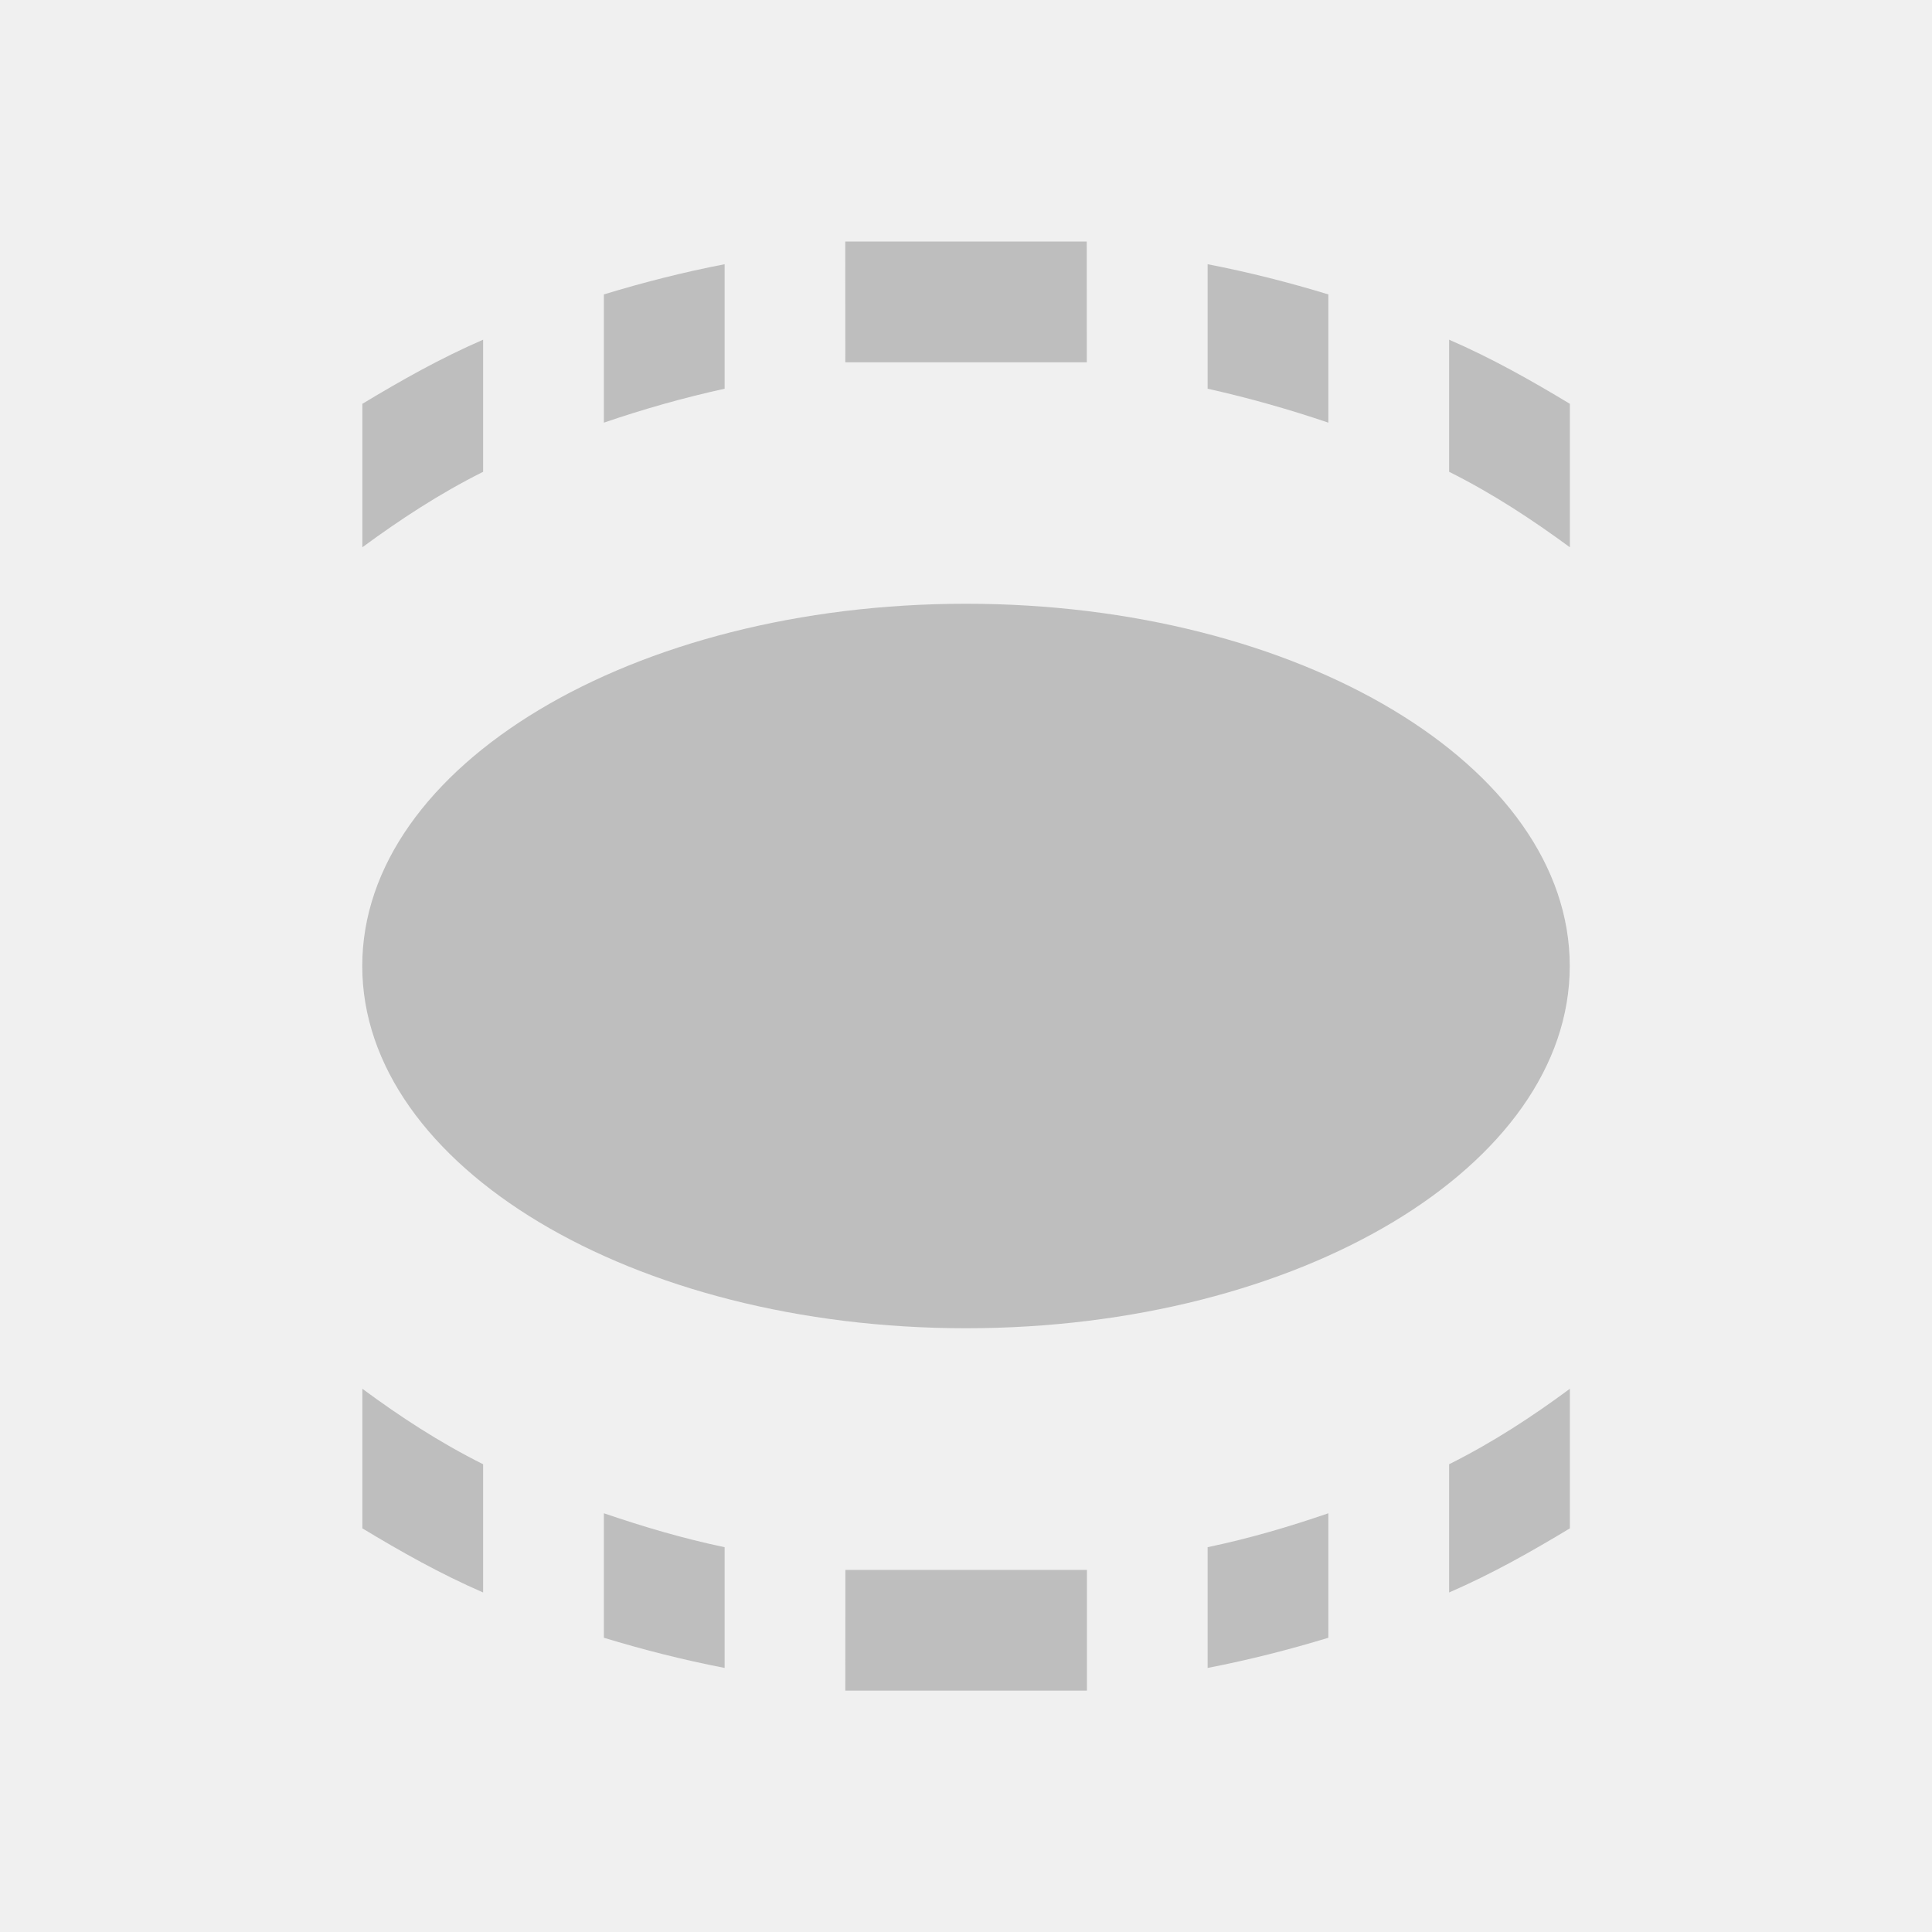
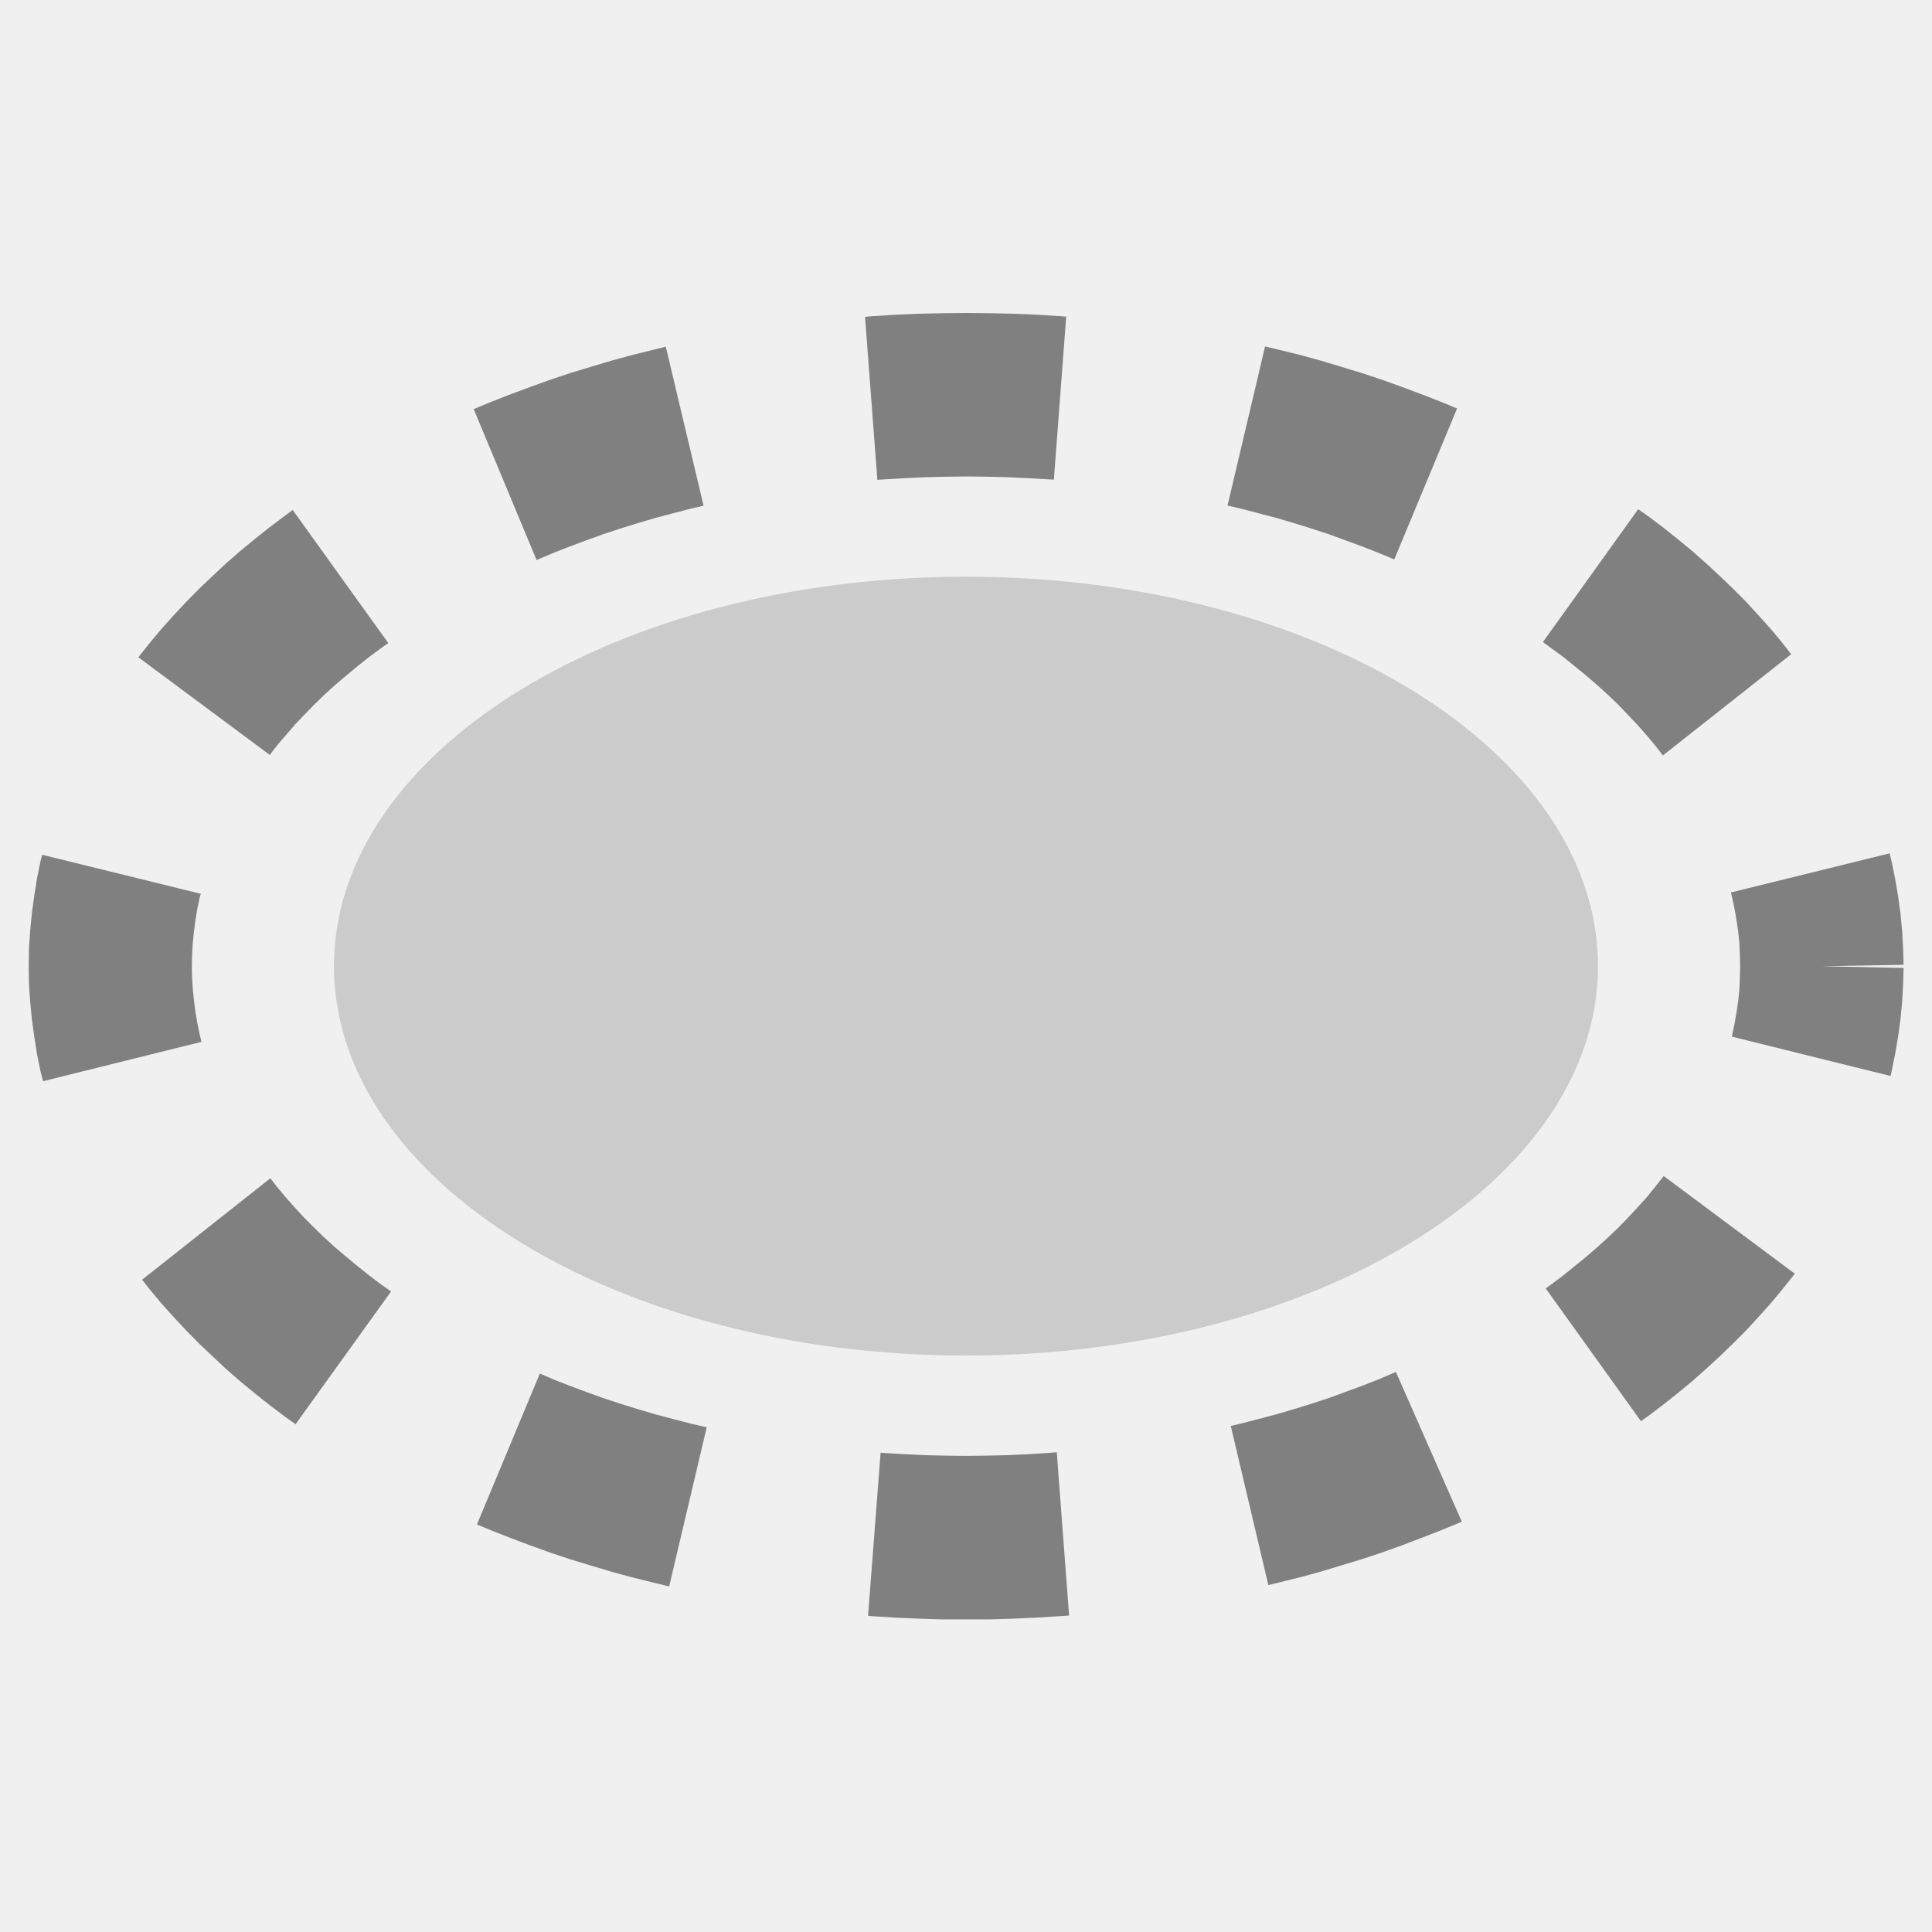
- <svg xmlns="http://www.w3.org/2000/svg" xmlns:ns1="http://www.openswatchbook.org/uri/2009/osb" xmlns:xlink="http://www.w3.org/1999/xlink" viewBox="0 0 16 16" id="svg7384" height="16" width="16" version="1.1">
+ <svg xmlns="http://www.w3.org/2000/svg" viewBox="0 0 16 16" id="svg7384" height="16" width="16" version="1.1">
  <defs id="defs7386">
-     <linearGradient ns1:paint="solid" id="linearGradient8074">
-       <stop id="stop8072" offset="0" style="stop-color:#be00be;stop-opacity:1;" />
-     </linearGradient>
-     <linearGradient ns1:paint="solid" id="linearGradient7561">
-       <stop id="stop7558" offset="0" style="stop-color:#a5a5a5;stop-opacity:1;" />
-     </linearGradient>
-     <linearGradient ns1:paint="solid" id="linearGradient7548">
-       <stop id="stop7546" offset="0" style="stop-color:#ebebeb;stop-opacity:1;" />
-     </linearGradient>
-     <linearGradient ns1:paint="solid" id="linearGradient7542">
-       <stop id="stop7538" offset="0" style="stop-color:#c9c9c9;stop-opacity:1;" />
-     </linearGradient>
-     <linearGradient gradientTransform="matrix(0,-735328.32,170712.69,0,2464326300,577972450)" ns1:paint="solid" id="linearGradient19282">
-       <stop id="stop19284" offset="0" style="stop-color:#b4b4b4;stop-opacity:1;" />
-     </linearGradient>
-     <linearGradient gradientTransform="matrix(0.3468259,0,0,0.3062089,-93.35187,504.0385)" ns1:paint="solid" id="linearGradient19282-4">
-       <stop id="stop19284-0" offset="0" style="stop-color:#bebebe;stop-opacity:1;" />
-     </linearGradient>
-     <linearGradient gradientTransform="translate(216.2226,162.5357)" gradientUnits="userSpaceOnUse" y2="48" x2="-166" y1="48" x1="-178" id="linearGradient10686" xlink:href="#linearGradient19282-4" />
-     <linearGradient gradientTransform="translate(180.1856,121.9018)" gradientUnits="userSpaceOnUse" y2="48" x2="-166" y1="48" x1="-177" id="linearGradient9738" xlink:href="#linearGradient19282-4" />
-     <linearGradient xlink:href="#linearGradient19282-4" id="linearGradient10686-0" x1="-178" y1="48" x2="-166" y2="48" gradientUnits="userSpaceOnUse" />
-     <linearGradient xlink:href="#linearGradient19282-4" id="linearGradient9738-6" x1="-177" y1="48" x2="-166" y2="48" gradientUnits="userSpaceOnUse" gradientTransform="translate(117.0151,85.71476)" />
+     
+     
+     
+     
+     
+     
+     
+     
+     
+     
+     
+     
+     
+     
+     
+     
+     
+     
+     
+     
+     
+     
+     
+     
+     
+     
+     
+     
+     
+     
+     
+     
+     
+     
+     
+     
+     
+     
+     
+     
+     
+     
+     
+     
+     
+     
+     
+     
+     
+     
+     
+     
+     
+     
+     
+     
+     
+     
+     
+     
+     
+     
+     
+     
+     
+     
+     
+     
+     
+     
+     
+     
+     
+     
+     
+     
+     
+     
+     
+     
+     
+     
+     
+     
+     
+     
+     
+     
+     
+     
+     
+     
+     
+     
+     
+     
+     
+     
+     
+     
+     
+     
+     
+     
+     
+     
+     
+     
  </defs>
  <g style="display:inline" id="gimp-tool-ellipse-select" transform="translate(-61.0002,-257)">
-     <rect transform="translate(241.0002,217)" y="40" x="-180" height="16" width="16" id="rect4708" style="opacity:0;fill:none;fill-opacity:1;stroke:none" />
-     <path transform="matrix(0.8333336,0,0,0.75,212.3336,229)" style="fill:url(#linearGradient10686-0);fill-opacity:1;stroke:none" d="m -166,48 a 6,4 0 0 1 -6,4 6,4 0 0 1 -6,-4 6,4 0 0 1 6,-4 6,4 0 0 1 6,4 z" id="path4710" />
-     <path style="fill:url(#linearGradient9738-6);fill-opacity:1;stroke:none" d="m -53.985,127.715 h -2 l 5.75e-4,1 h 2 z m -2.999,0.188 c -0.343,0.066 -0.678,0.152 -1,0.25 v 1.062 c 0.322,-0.11 0.654,-0.205 1,-0.281 z m 4,0 v 1.031 c 0.346,0.077 0.678,0.172 1,0.281 v -1.062 c -0.322,-0.098 -0.657,-0.184 -1,-0.25 z m -6,0.625 c -0.357,0.155 -0.68,0.338 -1,0.531 v 1.188 c 0.309,-0.227 0.636,-0.443 1,-0.625 z m 8,0 v 1.094 c 0.364,0.182 0.691,0.398 1,0.625 v -1.188 c -0.32,-0.193 -0.643,-0.376 -1,-0.531 z m -9,8.688 v 1.156 c 0.32,0.193 0.643,0.376 1,0.531 v -1.062 c -0.366,-0.183 -0.69,-0.396 -1,-0.625 z m 10,0 c -0.31,0.229 -0.634,0.442 -1,0.625 v 1.062 c 0.357,-0.155 0.68,-0.338 1,-0.531 z m -8,1.031 v 1.031 c 0.326,0.099 0.655,0.183 1,0.25 v -1 c -0.352,-0.074 -0.674,-0.17 -1,-0.281 z m 6,0 c -0.326,0.112 -0.648,0.207 -1,0.281 v 1 c 0.345,-0.067 0.674,-0.151 1,-0.25 z m -4,0.469 -5.75e-4,1 2.001,7e-5 v -1 z" transform="translate(123.9852,131.2852)" id="path4760" />
+     <path style="baseline-shift:baseline;display:none;overflow:visible;opacity:1;vector-effect:none;fill:#888888;fill-opacity:1;stroke-linejoin:round;stroke-dasharray:1.6;paint-order:markers stroke fill;enable-background:accumulate;stop-color:#000000;stop-opacity:1" d="M 7.994,2.328 7.822,2.33 7.834,3.609 8,3.607 l 0.174,0.002 0.172,0.006 0.172,0.006 0.17,0.012 0.168,0.014 0.168,0.016 0.166,0.02 0.148,0.02 L 9.508,2.434 9.354,2.412 A 0.64,0.64 0 0 0 9.344,2.41 L 9.166,2.391 A 0.64,0.64 0 0 0 9.154,2.389 L 8.975,2.371 a 0.64,0.64 0 0 0 -0.01,0 L 8.783,2.355 a 0.64,0.64 0 0 0 -0.01,0 L 8.592,2.344 a 0.64,0.64 0 0 0 -0.012,0 L 8.396,2.336 A 0.64,0.64 0 0 0 8.387,2.334 L 8.201,2.33 a 0.64,0.64 0 0 0 -0.01,0 L 8.006,2.328 a 0.64,0.64 0 0 0 -0.012,0 z m -1.865,0.162 -0.029,0.006 a 0.64,0.64 0 0 0 -0.01,0.002 L 5.918,2.531 A 0.64,0.64 0 0 0 5.906,2.533 L 5.738,2.568 a 0.64,0.64 0 0 0 -0.012,0.002 L 5.559,2.609 a 0.64,0.64 0 0 0 -0.012,0.002 L 5.381,2.652 a 0.64,0.64 0 0 0 -0.01,0.002 L 5.207,2.699 a 0.64,0.64 0 0 0 -0.012,0.002 L 5.033,2.748 a 0.64,0.64 0 0 0 -0.012,0.004 L 4.861,2.801 a 0.64,0.64 0 0 0 -0.01,0.004 L 4.693,2.855 a 0.64,0.64 0 0 0 -0.012,0.004 l -0.156,0.055 a 0.64,0.64 0 0 0 -0.012,0.004 l -0.043,0.018 0.445,1.199 0.037,-0.014 0.145,-0.051 0.146,-0.047 0.148,-0.047 0.15,-0.043 0.152,-0.041 0.154,-0.037 0.156,-0.035 0.156,-0.033 0.16,-0.031 0.023,-0.004 z M 11.18,2.814 10.781,4.031 l 0.121,0.039 0.145,0.051 0.143,0.053 0.139,0.055 0.137,0.057 0.137,0.059 0.133,0.062 0.129,0.062 0.129,0.066 0.125,0.066 0.016,0.01 0.631,-1.113 -0.023,-0.014 a 0.64,0.64 0 0 0 -0.012,-0.006 l -0.137,-0.074 a 0.64,0.64 0 0 0 -0.012,-0.006 l -0.139,-0.072 a 0.64,0.64 0 0 0 -0.012,-0.006 l -0.143,-0.068 a 0.64,0.64 0 0 0 -0.012,-0.006 l -0.143,-0.066 a 0.64,0.64 0 0 0 -0.012,-0.004 l -0.146,-0.064 a 0.64,0.64 0 0 0 -0.012,-0.006 l -0.15,-0.062 a 0.64,0.64 0 0 0 -0.01,-0.004 L 11.65,2.98 a 0.64,0.64 0 0 0 -0.012,-0.006 l -0.152,-0.057 a 0.64,0.64 0 0 0 -0.012,-0.004 l -0.156,-0.055 a 0.64,0.64 0 0 0 -0.012,-0.004 z m -8.264,0.871 -0.074,0.047 a 0.64,0.64 0 0 0 -0.012,0.008 l -0.125,0.082 a 0.64,0.64 0 0 0 -0.012,0.008 l -0.123,0.084 a 0.64,0.64 0 0 0 -0.012,0.008 L 2.438,4.01 a 0.64,0.64 0 0 0 -0.012,0.008 l -0.117,0.088 a 0.64,0.64 0 0 0 -0.012,0.01 l -0.113,0.09 a 0.64,0.64 0 0 0 -0.012,0.01 l -0.111,0.092 a 0.64,0.64 0 0 0 -0.012,0.01 l -0.109,0.096 a 0.64,0.64 0 0 0 -0.012,0.01 L 1.824,4.518 A 0.64,0.64 0 0 0 1.812,4.529 l -0.102,0.098 a 0.64,0.64 0 0 0 -0.012,0.012 l -0.098,0.1 A 0.64,0.64 0 0 0 1.59,4.75 l -0.043,0.045 0.934,0.875 0.037,-0.039 0.086,-0.088 0.09,-0.086 0.094,-0.086 L 2.883,5.287 2.982,5.205 3.086,5.123 3.191,5.045 3.299,4.967 3.41,4.891 3.525,4.814 3.594,4.771 Z m 11.26,0.832 -0.865,0.943 0.086,0.082 0.086,0.088 0.084,0.09 0.08,0.09 0.076,0.092 0.074,0.092 0.07,0.094 0.066,0.094 0.062,0.096 0.061,0.096 0.057,0.096 0.043,0.082 1.127,-0.609 -0.049,-0.09 a 0.64,0.64 0 0 0 -0.01,-0.018 L 15.158,5.721 a 0.64,0.64 0 0 0 -0.01,-0.018 L 15.078,5.592 a 0.64,0.64 0 0 0 -0.01,-0.016 L 14.994,5.465 a 0.64,0.64 0 0 0 -0.01,-0.016 l -0.078,-0.109 a 0.64,0.64 0 0 0 -0.01,-0.014 L 14.814,5.217 A 0.64,0.64 0 0 0 14.803,5.203 L 14.719,5.098 A 0.64,0.64 0 0 0 14.707,5.084 L 14.619,4.979 a 0.64,0.64 0 0 0 -0.01,-0.012 L 14.518,4.863 A 0.64,0.64 0 0 0 14.506,4.852 L 14.41,4.75 A 0.64,0.64 0 0 0 14.398,4.738 L 14.301,4.639 A 0.64,0.64 0 0 0 14.289,4.627 L 14.188,4.529 A 0.64,0.64 0 0 0 14.176,4.518 Z M 0.543,6.307 0.514,6.373 a 0.64,0.64 0 0 0 -0.008,0.02 l -0.045,0.121 a 0.64,0.64 0 0 0 -0.008,0.02 L 0.41,6.654 a 0.64,0.64 0 0 0 -0.006,0.021 L 0.367,6.797 A 0.64,0.64 0 0 0 0.359,6.818 L 0.326,6.941 a 0.64,0.64 0 0 0 -0.006,0.021 l -0.029,0.125 a 0.64,0.64 0 0 0 -0.004,0.021 l -0.025,0.125 a 0.64,0.64 0 0 0 -0.004,0.023 l -0.021,0.125 A 0.64,0.64 0 0 0 0.234,7.406 L 0.219,7.533 A 0.64,0.64 0 0 0 0.215,7.557 L 0.203,7.686 A 0.64,0.64 0 0 0 0.201,7.707 L 0.195,7.836 A 0.64,0.64 0 0 0 0.193,7.859 L 0.191,7.99 a 0.64,0.64 0 0 0 0,0.023 L 0.193,8.127 1.475,8.104 1.473,8.002 1.475,7.895 1.48,7.789 1.488,7.684 1.502,7.578 1.52,7.475 1.539,7.371 1.564,7.268 1.592,7.166 1.623,7.064 1.658,6.963 1.697,6.863 1.721,6.807 Z m 15.256,1.43 -1.277,0.07 0.004,0.088 0.002,0.096 v 0.023 l -0.002,0.094 -0.006,0.107 -0.008,0.105 -0.014,0.104 -0.018,0.104 -0.02,0.104 -0.025,0.104 -0.027,0.102 -0.031,0.102 -0.035,0.102 -0.039,0.1 -0.043,0.1 -0.02,0.043 1.162,0.537 0.025,-0.053 a 0.64,0.64 0 0 0 0.008,-0.018 l 0.051,-0.119 a 0.64,0.64 0 0 0 0.008,-0.02 l 0.045,-0.121 a 0.64,0.64 0 0 0 0.008,-0.02 l 0.043,-0.121 a 0.64,0.64 0 0 0 0.006,-0.02 l 0.039,-0.123 a 0.64,0.64 0 0 0 0.006,-0.021 l 0.033,-0.123 a 0.64,0.64 0 0 0 0.006,-0.021 l 0.029,-0.125 a 0.64,0.64 0 0 0 0.004,-0.021 l 0.025,-0.125 a 0.64,0.64 0 0 0 0.004,-0.023 l 0.021,-0.125 a 0.64,0.64 0 0 0 0.002,-0.023 L 15.781,8.469 a 0.64,0.64 0 0 0 0.004,-0.023 l 0.012,-0.127 a 0.64,0.64 0 0 0 0.002,-0.023 l 0.006,-0.129 a 0.64,0.64 0 0 0 0.002,-0.023 l 0.002,-0.129 -0.641,-0.012 0.641,-0.012 -0.002,-0.131 a 0.64,0.64 0 0 0 -0.002,-0.023 z M 1.801,9.367 0.656,9.941 0.695,10.02 a 0.64,0.64 0 0 0 0.008,0.018 l 0.062,0.115 a 0.64,0.64 0 0 0 0.01,0.016 l 0.066,0.113 a 0.64,0.64 0 0 0 0.01,0.018 l 0.07,0.111 a 0.64,0.64 0 0 0 0.01,0.018 l 0.074,0.109 a 0.64,0.64 0 0 0 0.01,0.016 l 0.078,0.109 a 0.64,0.64 0 0 0 0.01,0.016 l 0.082,0.107 a 0.64,0.64 0 0 0 0.012,0.014 l 0.084,0.105 a 0.64,0.64 0 0 0 0.012,0.014 l 0.088,0.105 a 0.64,0.64 0 0 0 0.01,0.014 l 0.092,0.102 a 0.64,0.64 0 0 0 0.012,0.014 l 0.096,0.1 a 0.64,0.64 0 0 0 0.012,0.014 l 0.098,0.1 a 0.64,0.64 0 0 0 0.012,0.01 l 0.02,0.02 L 2.619,10.473 2.604,10.459 2.518,10.371 2.434,10.283 2.354,10.191 2.277,10.102 2.203,10.008 2.133,9.916 2.066,9.82 2.004,9.727 1.943,9.631 1.887,9.533 1.834,9.436 Z m 11.65,1.037 -0.055,0.055 -0.09,0.088 -0.094,0.084 -0.096,0.084 -0.1,0.082 -0.104,0.082 -0.105,0.08 -0.107,0.078 -0.111,0.076 -0.115,0.074 -0.117,0.072 -0.037,0.023 0.654,1.1 0.043,-0.025 a 0.64,0.64 0 0 0 0.012,-0.008 l 0.129,-0.08 a 0.64,0.64 0 0 0 0.012,-0.008 l 0.125,-0.082 a 0.64,0.64 0 0 0 0.012,-0.008 l 0.123,-0.084 a 0.64,0.64 0 0 0 0.012,-0.008 l 0.121,-0.086 a 0.64,0.64 0 0 0 0.012,-0.01 l 0.117,-0.088 a 0.64,0.64 0 0 0 0.012,-0.01 l 0.113,-0.09 a 0.64,0.64 0 0 0 0.012,-0.01 l 0.111,-0.092 a 0.64,0.64 0 0 0 0.012,-0.01 l 0.109,-0.094 a 0.64,0.64 0 0 0 0.012,-0.012 l 0.104,-0.096 a 0.64,0.64 0 0 0 0.012,-0.012 L 14.289,11.375 a 0.64,0.64 0 0 0 0.012,-0.01 l 0.061,-0.062 z m -9.684,0.93 -0.631,1.115 0.123,0.068 a 0.64,0.64 0 0 0 0.012,0.006 l 0.137,0.074 a 0.64,0.64 0 0 0 0.012,0.006 l 0.139,0.072 a 0.64,0.64 0 0 0 0.012,0.006 L 3.713,12.75 a 0.64,0.64 0 0 0 0.012,0.006 l 0.143,0.066 a 0.64,0.64 0 0 0 0.012,0.006 l 0.146,0.064 a 0.64,0.64 0 0 0 0.012,0.004 l 0.15,0.062 a 0.64,0.64 0 0 0 0.01,0.004 l 0.152,0.061 a 0.64,0.64 0 0 0 0.012,0.004 l 0.152,0.057 a 0.64,0.64 0 0 0 0.012,0.004 l 0.156,0.055 a 0.64,0.64 0 0 0 0.012,0.004 l 0.018,0.006 0.398,-1.217 -0.012,-0.004 -0.145,-0.051 -0.143,-0.053 -0.139,-0.055 -0.137,-0.057 -0.137,-0.059 -0.133,-0.062 -0.129,-0.062 -0.129,-0.066 -0.125,-0.066 z m 7.221,0.568 -0.086,0.029 -0.146,0.049 -0.148,0.045 -0.15,0.043 -0.152,0.041 -0.154,0.037 -0.156,0.037 -0.156,0.031 -0.16,0.031 -0.135,0.023 0.215,1.262 0.143,-0.025 a 0.64,0.64 0 0 0 0.01,-0.002 l 0.172,-0.031 a 0.64,0.64 0 0 0 0.012,-0.002 l 0.168,-0.037 a 0.64,0.64 0 0 0 0.012,-0.002 l 0.168,-0.037 a 0.64,0.64 0 0 0 0.012,-0.004 l 0.166,-0.041 a 0.64,0.64 0 0 0 0.01,-0.002 l 0.164,-0.045 a 0.64,0.64 0 0 0 0.012,-0.002 l 0.162,-0.047 a 0.64,0.64 0 0 0 0.012,-0.004 l 0.16,-0.049 a 0.64,0.64 0 0 0 0.01,-0.004 l 0.158,-0.051 a 0.64,0.64 0 0 0 0.012,-0.004 l 0.092,-0.031 z m -4.428,0.383 -0.193,1.266 0.092,0.014 a 0.64,0.64 0 0 0 0.012,0.002 l 0.176,0.023 a 0.64,0.64 0 0 0 0.01,0.002 l 0.178,0.02 a 0.64,0.64 0 0 0 0.012,0.002 l 0.18,0.018 a 0.64,0.64 0 0 0 0.01,0 l 0.182,0.016 a 0.64,0.64 0 0 0 0.01,0 l 0.182,0.012 a 0.64,0.64 0 0 0 0.012,0 l 0.184,0.01 a 0.64,0.64 0 0 0 0.01,0 l 0.186,0.004 a 0.64,0.64 0 0 0 0.01,0 l 0.186,0.002 a 0.64,0.64 0 0 0 0.012,0 H 8.062 l -0.012,-1.28 H 8 l -0.174,-0.002 -0.172,-0.004 -0.172,-0.008 L 7.312,12.369 7.145,12.355 6.977,12.34 6.811,12.32 6.646,12.299 Z" id="path2" transform="translate(61.00033,256.9999)" />
+     <path id="ellipse4" style="display:inline;opacity:0.33;fill:#808080;fill-opacity:1;stroke-width:0.96" d="m 74.234,265.001 a 5.234,3.225 0 0 1 -5.234,3.225 5.234,3.225 0 0 1 -5.234,-3.225 5.234,3.225 0 0 1 5.234,-3.225 5.234,3.225 0 0 1 5.234,3.225 z" />
+     <path style="baseline-shift:baseline;display:inline;overflow:visible;vector-effect:none;fill:#808080;stroke-dasharray:1.564;stroke-dashoffset:0.812;enable-background:accumulate;stop-color:#000000;stop-opacity:1;opacity:1" d="m 69,259.592 -0.193,0.002 -0.193,0.004 -0.191,0.008 -0.191,0.012 -0.068,0.006 0.102,1.35 0.059,-0.004 0.168,-0.01 0.168,-0.008 0.172,-0.004 0.17,-0.002 0.172,0.002 0.17,0.004 0.17,0.008 0.168,0.01 0.045,0.002 0.102,-1.35 -0.055,-0.004 -0.191,-0.012 -0.191,-0.008 -0.193,-0.004 z m 2.477,0.277 -0.311,1.318 0.109,0.025 0.15,0.039 0.148,0.039 0.146,0.043 0.145,0.045 0.143,0.047 0.139,0.051 0.139,0.051 0.135,0.053 0.127,0.053 0.52,-1.25 -0.137,-0.057 -0.16,-0.062 -0.16,-0.06 -0.164,-0.059 -0.166,-0.055 -0.168,-0.051 -0.168,-0.051 -0.172,-0.047 -0.174,-0.043 z m -4.963,0.002 -0.109,0.027 -0.174,0.043 -0.172,0.047 -0.17,0.051 -0.168,0.051 -0.164,0.055 -0.164,0.059 -0.162,0.06 -0.158,0.062 -0.15,0.062 0.521,1.25 0.139,-0.059 0.135,-0.053 0.137,-0.051 0.141,-0.051 0.143,-0.047 0.145,-0.045 0.145,-0.043 0.148,-0.039 0.15,-0.039 0.1,-0.023 z m 8.053,1.346 -0.789,1.1 0.066,0.049 0.102,0.074 0.096,0.078 0.096,0.078 0.09,0.078 0.088,0.08 0.086,0.082 0.08,0.084 0.078,0.082 0.076,0.086 0.07,0.084 0.066,0.084 1.062,-0.838 -0.078,-0.1 -0.096,-0.115 -0.1,-0.111 -0.102,-0.111 -0.107,-0.107 -0.109,-0.105 -0.113,-0.104 -0.115,-0.102 -0.119,-0.098 -0.123,-0.098 -0.125,-0.094 z m -11.143,0.006 -0.068,0.051 -0.125,0.094 -0.123,0.098 -0.119,0.098 -0.117,0.102 -0.111,0.104 -0.111,0.105 -0.105,0.107 -0.104,0.111 -0.1,0.111 -0.096,0.115 -0.092,0.115 -0.006,0.01 1.086,0.807 -0.004,0.008 0.066,-0.086 0.072,-0.084 0.074,-0.086 0.078,-0.082 0.082,-0.084 0.084,-0.082 0.088,-0.08 0.092,-0.078 0.094,-0.078 0.098,-0.078 0.1,-0.074 0.059,-0.041 z m 13.225,2.844 -1.314,0.324 0.01,0.041 0.02,0.094 0.016,0.094 0.014,0.094 0.01,0.096 0.004,0.096 0.002,0.084 v 0.025 l -0.002,0.084 -0.004,0.096 -0.01,0.096 -0.014,0.094 -0.016,0.094 -0.02,0.094 -0.002,0.012 1.314,0.326 0.008,-0.035 0.029,-0.143 0.025,-0.145 0.02,-0.145 0.014,-0.146 0.008,-0.146 0.004,-0.135 -0.678,-0.014 0.678,-0.012 -0.004,-0.135 -0.008,-0.146 -0.014,-0.146 -0.02,-0.145 -0.025,-0.145 -0.029,-0.143 z m -15.299,0.012 -0.014,0.051 -0.029,0.143 -0.023,0.145 -0.02,0.145 -0.014,0.146 -0.01,0.146 -0.002,0.148 0.002,0.146 0.01,0.146 0.014,0.146 0.02,0.145 0.023,0.145 0.029,0.143 0.021,0.08 1.312,-0.326 -0.014,-0.057 -0.02,-0.094 -0.016,-0.094 -0.012,-0.094 -0.01,-0.096 -0.006,-0.096 -0.002,-0.096 0.002,-0.098 0.006,-0.096 0.01,-0.096 0.012,-0.094 0.016,-0.094 0.02,-0.094 0.008,-0.027 z m 13.428,2.66 -0.004,0.006 -0.068,0.086 -0.07,0.086 -0.076,0.084 -0.078,0.084 -0.08,0.082 -0.086,0.082 -0.088,0.08 -0.09,0.078 -0.096,0.078 -0.096,0.078 -0.102,0.076 -0.043,0.031 0.789,1.1 0.057,-0.041 0.125,-0.094 0.123,-0.098 0.119,-0.098 0.115,-0.102 0.113,-0.104 0.109,-0.105 0.107,-0.107 0.102,-0.111 0.1,-0.111 0.096,-0.115 0.092,-0.115 0.016,-0.021 z m -11.539,0.019 -1.062,0.84 0.068,0.086 0.096,0.115 0.1,0.111 0.104,0.111 0.105,0.107 0.111,0.105 0.111,0.104 0.117,0.102 0.119,0.098 0.123,0.098 0.125,0.094 0.092,0.066 0.791,-1.1 -0.082,-0.057 -0.1,-0.076 -0.098,-0.078 -0.094,-0.078 -0.092,-0.078 -0.088,-0.08 -0.084,-0.082 -0.082,-0.082 -0.078,-0.084 -0.074,-0.084 -0.072,-0.086 z m 9.322,1.605 -0.008,0.002 -0.133,0.057 -0.135,0.053 -0.139,0.051 -0.139,0.051 -0.143,0.047 -0.145,0.045 -0.146,0.043 -0.148,0.039 -0.15,0.039 -0.082,0.019 0.311,1.318 0.094,-0.023 0.174,-0.043 0.172,-0.047 0.168,-0.051 0.168,-0.051 0.166,-0.055 0.164,-0.059 0.16,-0.061 0.16,-0.062 0.156,-0.064 0.02,-0.01 z m -7.09,0.012 -0.521,1.25 0.123,0.051 0.158,0.062 0.162,0.061 0.164,0.059 0.164,0.055 0.168,0.051 0.17,0.051 0.172,0.047 0.174,0.043 0.137,0.033 0.311,-1.318 -0.127,-0.029 -0.15,-0.039 -0.148,-0.039 -0.145,-0.043 -0.145,-0.045 -0.143,-0.047 -0.141,-0.051 -0.137,-0.051 -0.135,-0.053 z m 4.281,0.652 -0.072,0.006 -0.168,0.01 -0.17,0.008 -0.17,0.004 -0.172,0.002 -0.17,-0.002 -0.172,-0.004 -0.168,-0.008 -0.168,-0.01 -0.029,-0.002 -0.104,1.35 0.041,0.004 0.191,0.012 0.191,0.008 0.193,0.006 H 69 69.195 l 0.193,-0.006 0.191,-0.008 0.191,-0.012 0.084,-0.006 z" id="path1" />
+     <rect style="display:none;opacity:0.164;fill:#000000;stroke:#ffffff;stroke-width:1.354;stroke-miterlimit:8.6;stroke-dasharray:1.713;stroke-dashoffset:0;stroke-opacity:0.797;paint-order:stroke fill markers" id="rect3" width="18.967" height="7.006" x="59.955" y="258.045" />
  </g>
</svg>
